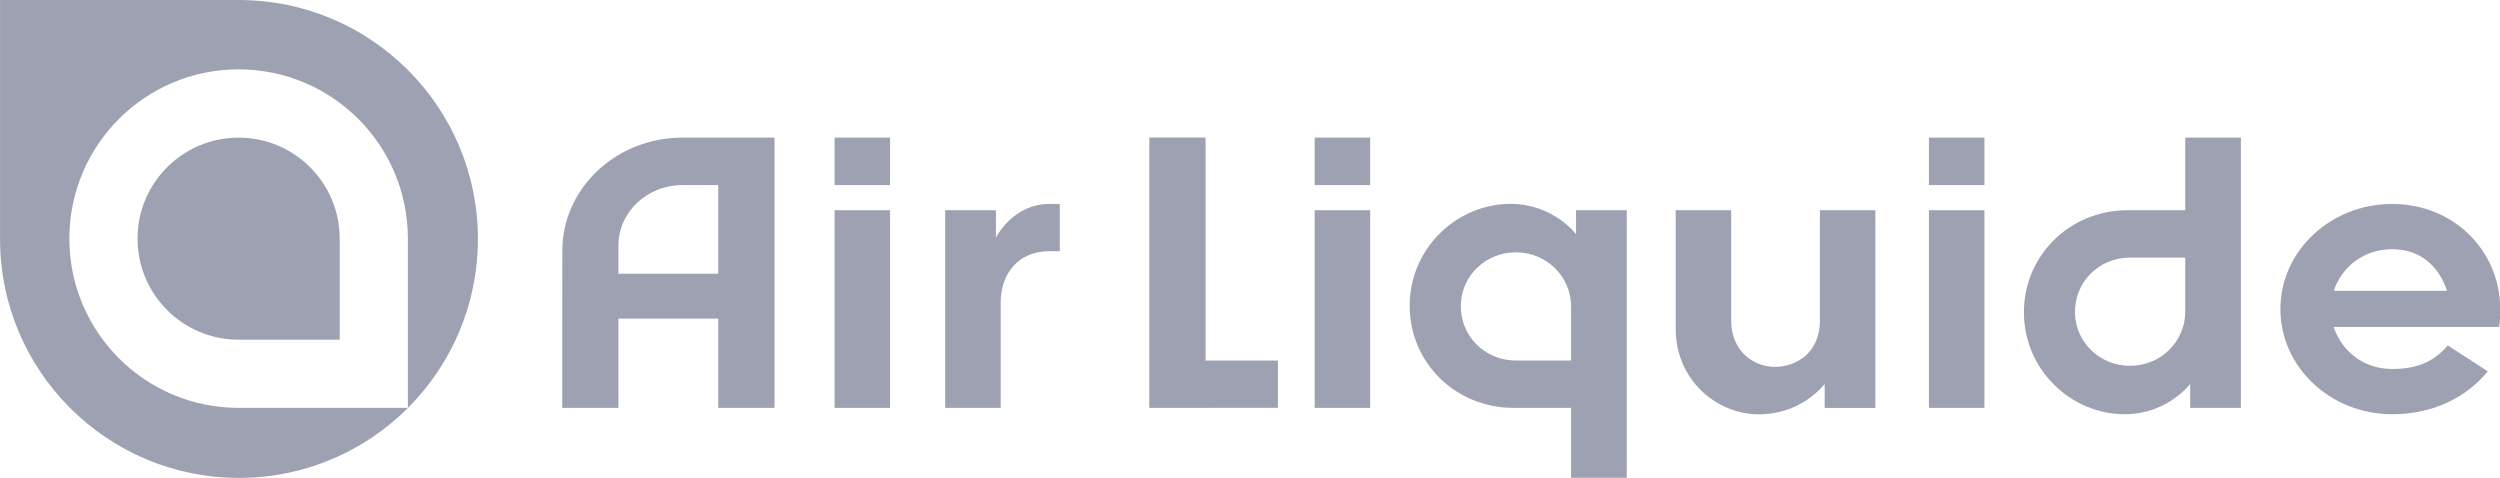
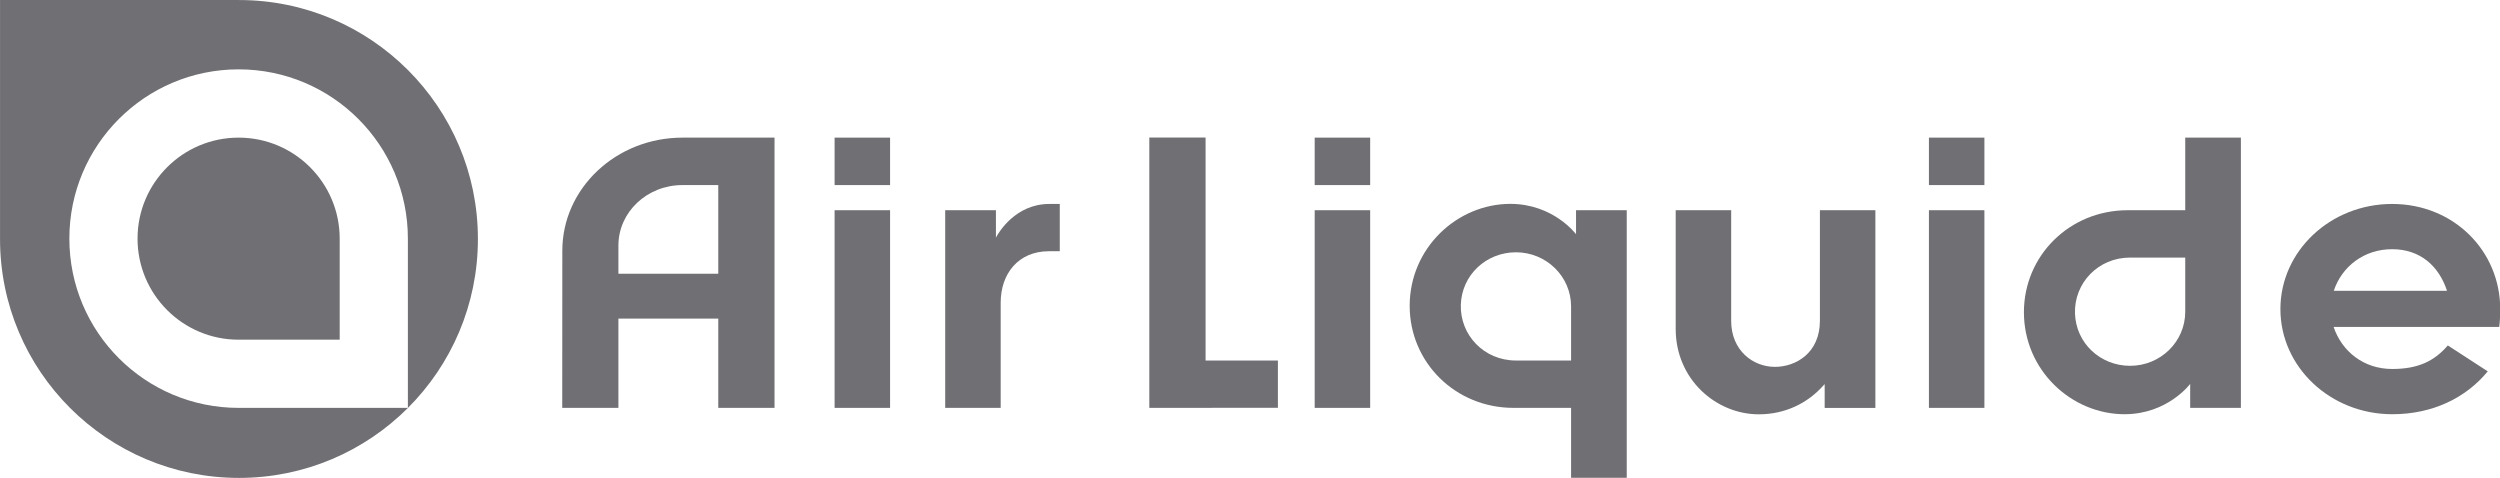
<svg xmlns="http://www.w3.org/2000/svg" version="1.1" id="svg4155" x="0px" y="0px" viewBox="0 0 354.3 67.7" style="enable-background:new 0 0 354.3 67.7;" xml:space="preserve">
  <style type="text/css">
- 	.st0{fill:#9DA1B2;}
- 	.st1{fill-rule:evenodd;clip-rule:evenodd;fill:#9DA1B2;}
+ 	.st0{fill:#707074;}
+ 	.st1{fill-rule:evenodd;clip-rule:evenodd;fill:#707074;}
</style>
  <g id="g4163" transform="matrix(1.25,0,0,-1.25,-38.30812,106.0293)">
    <g id="g4165" transform="scale(0.1,0.1)">
      <path id="path4167" class="st0" d="M1435.6,609.9c0,0,0-21.1,0-31.1c2.9,5.7,22.1,38.2,60.5,38.2h11.9v-53.6h-12.2    c-35.3,0-54.8-26-54.8-58.3V385.8h-62.9v224.1L1435.6,609.9" />
      <path id="path4169" class="st0" d="M2093.3,582.7v27.2h57.5V306.5h-63.1v79.3h-65.2c-66.2,0-117.8,51.7-117.8,115.6    c0,66,54.1,115.7,114.2,115.7C2067.9,617,2093.3,582.7,2093.3,582.7L2093.3,582.7z M2087.7,500.8c0,34-28.1,61.4-62.5,61.4    c-33.9,0-61.5-25.9-62.5-59.5c-1-34.3,26.2-63.2,62.5-63.2l62.5,0V500.8" />
      <path id="path4171" class="st1" d="M1315.6,692.2v-53.8h-62.9v53.8H1315.6z M1315.6,609.9V385.8h-62.9v224.1H1315.6" />
      <path id="path4173" class="st0" d="M1120.8,385.8V487h-113.2V385.8h-63.7l0.1,178.2c0,70.7,60.9,128.2,136.3,128.2h104.3V385.8    C1184.5,385.8,1120.8,385.8,1120.8,385.8z M1080.2,638.4c-40.1,0-72.6-30.6-72.6-68.5v-32h113.2l0,100.5L1080.2,638.4" />
      <path id="path4175" class="st1" d="M1859.9,609.9V385.8H1797v224.1H1859.9z M1859.9,692.2v-53.8H1797v53.8H1859.9" />
      <path id="path4177" class="st1" d="M2556.3,609.9V385.8h-62.9v224.1H2556.3z M2556.3,692.2v-53.8h-62.9v53.8H2556.3" />
      <path id="path4179" class="st1" d="M2206.3,609.9h62.9V484.6c0-34.1,25.1-52.3,49.6-52.3c23.6,0,51,15.6,51,52.3v125.3h62.9V385.7    h-57.5v27.1l-1-1.1c-18.3-20.8-44-33.2-73.7-33.2c-48.3,0-94.2,39.5-94.2,96.8L2206.3,609.9" />
      <path id="path4181" class="st0" d="M1673.3,692.2V439.5h82v-53.6l-145.8-0.1v306.5H1673.3" />
      <path id="path4183" class="st0" d="M2789.6,413v-27.2h57.5v306.4H2784v-82.3h-65.2c-66.2,0-117.7-51.7-117.7-115.6    c0-66,54-115.7,114.2-115.7C2764.2,378.7,2789.6,413,2789.6,413z M2784,494.8c0-34-28.1-61.3-62.5-61.3    c-33.9,0-61.5,25.8-62.5,59.5c-1,34.3,26.2,63.2,62.5,63.2l62.5,0V494.8" />
      <path id="path4185" class="st0" d="M3018.7,378.6c-70,0-126.8,53.4-126.8,119.2c0,65.8,56.7,119.2,126.7,119.2    c70,0,122.5-53.4,122.5-119.2c0-6.5-0.2-12.8-1.1-20.2l-187.8,0c9.4-27.8,34.1-47.7,66.4-47.7c29.8,0,48.1,9.2,63.1,26.7    l45.3-29.4C3102.4,397.3,3064.7,378.6,3018.7,378.6L3018.7,378.6z M2952.4,518.5h128.4c-9.1,27.8-30.1,47.2-62.2,47.2    C2986.4,565.7,2961.5,545.9,2952.4,518.5" />
      <path id="path4187" class="st0" d="M577,692.2c63.3,0,114.6-51.3,114.6-114.6V463.1H577c-63.3,0-114.6,51.3-114.6,114.6    C462.4,640.9,513.7,692.2,577,692.2z M768.9,385.8H577c-106,0-191.9,85.9-191.9,191.9c0,106,85.9,191.9,191.9,191.9    c106,0,191.9-85.9,191.9-191.9V385.8L768.9,385.8z M577.4,848.2H306.5V577.3c0-149.6,121.3-270.9,270.9-270.9    c149.6,0,270.9,121.2,270.9,270.9C848.3,726.9,727,848.2,577.4,848.2" />
    </g>
  </g>
</svg>
